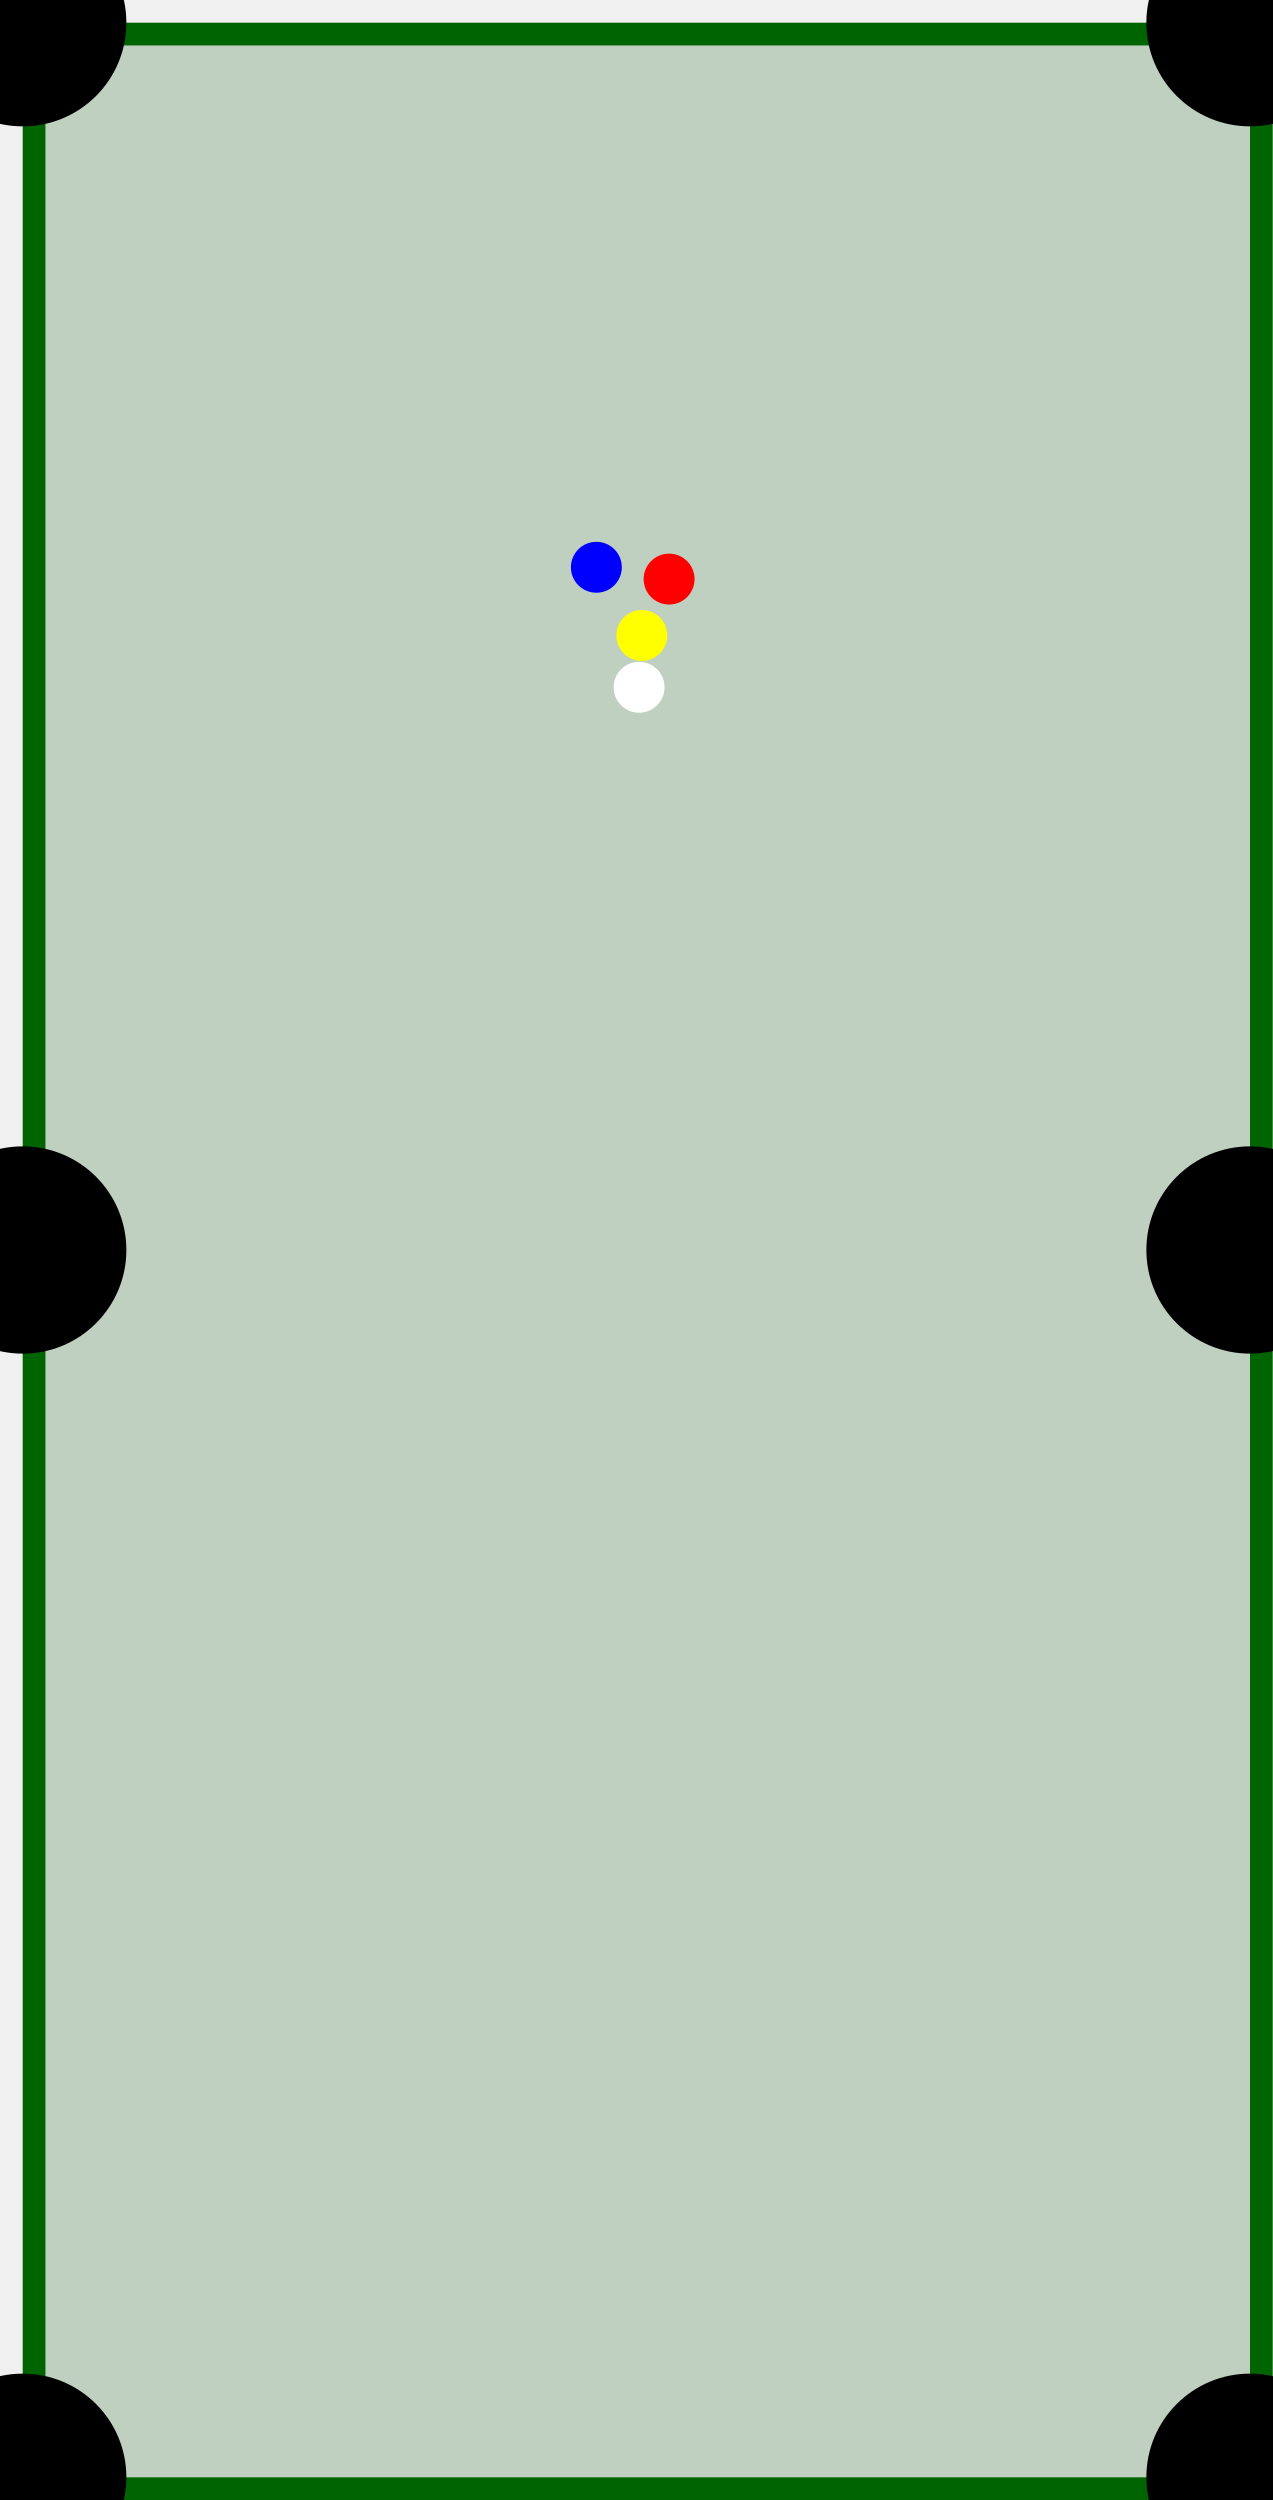
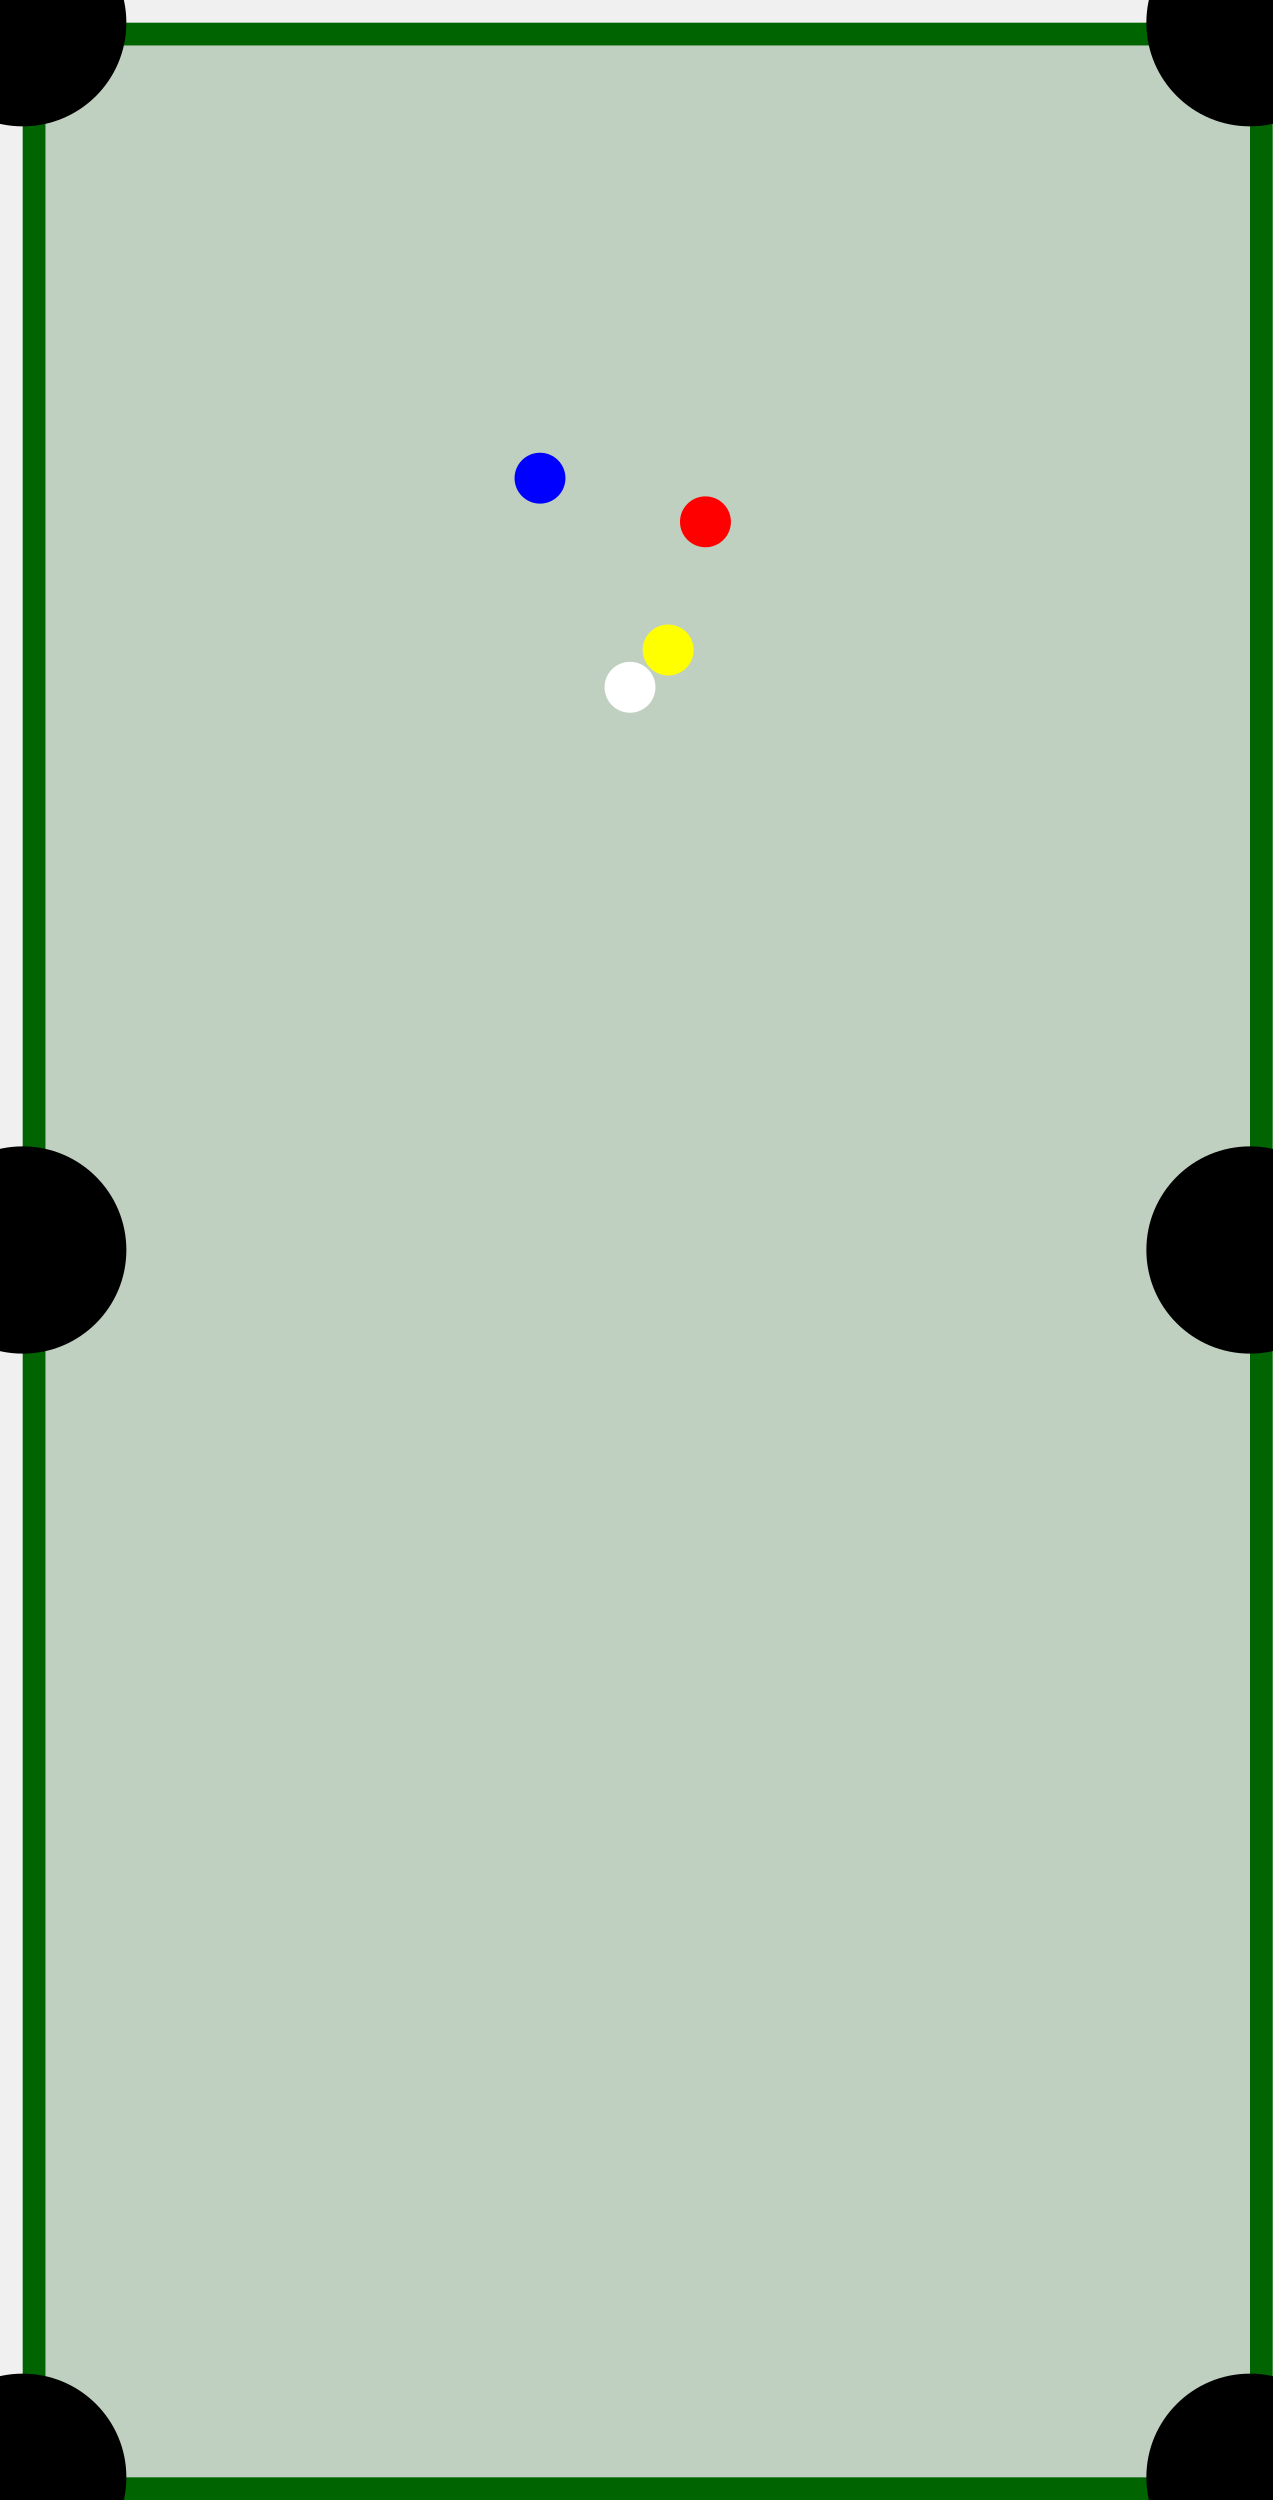
<svg xmlns="http://www.w3.org/2000/svg" width="700" height="1375" viewBox="-25 -25 1400 2750">
  <rect width="1350" height="2700" x="0" y="0" fill="#C0D0C0" />
  <rect width="1400" height="25" x="-25" y="0" fill="darkgreen" />
  <rect width="1400" height="25" x="-25" y="2700" fill="darkgreen" />
  <rect width="25" height="2750" x="0" y="-25" fill="darkgreen" />
  <rect width="25" height="2750" x="1350" y="-25" fill="darkgreen" />
  <circle cx="0" cy="0" r="114" fill="black" />
  <circle cx="0" cy="1350" r="114" fill="black" />
  <circle cx="0" cy="2700" r="114" fill="black" />
  <circle cx="1350" cy="0" r="114" fill="black" />
  <circle cx="1350" cy="1350" r="114" fill="black" />
  <circle cx="1350" cy="2700" r="114" fill="black" />
-   <circle cx="681" cy="674" r="28" fill="YELLOW" />
-   <circle cx="631" cy="599" r="28" fill="BLUE" />
-   <circle cx="711" cy="612" r="28" fill="RED" />
-   <circle cx="678" cy="731" r="28" fill="WHITE" />
+   <circle cx="710" cy="690" r="28" fill="YELLOW" />
+   <circle cx="569" cy="501" r="28" fill="BLUE" />
+   <circle cx="751" cy="549" r="28" fill="RED" />
+   <circle cx="668" cy="731" r="28" fill="WHITE" />
</svg>
